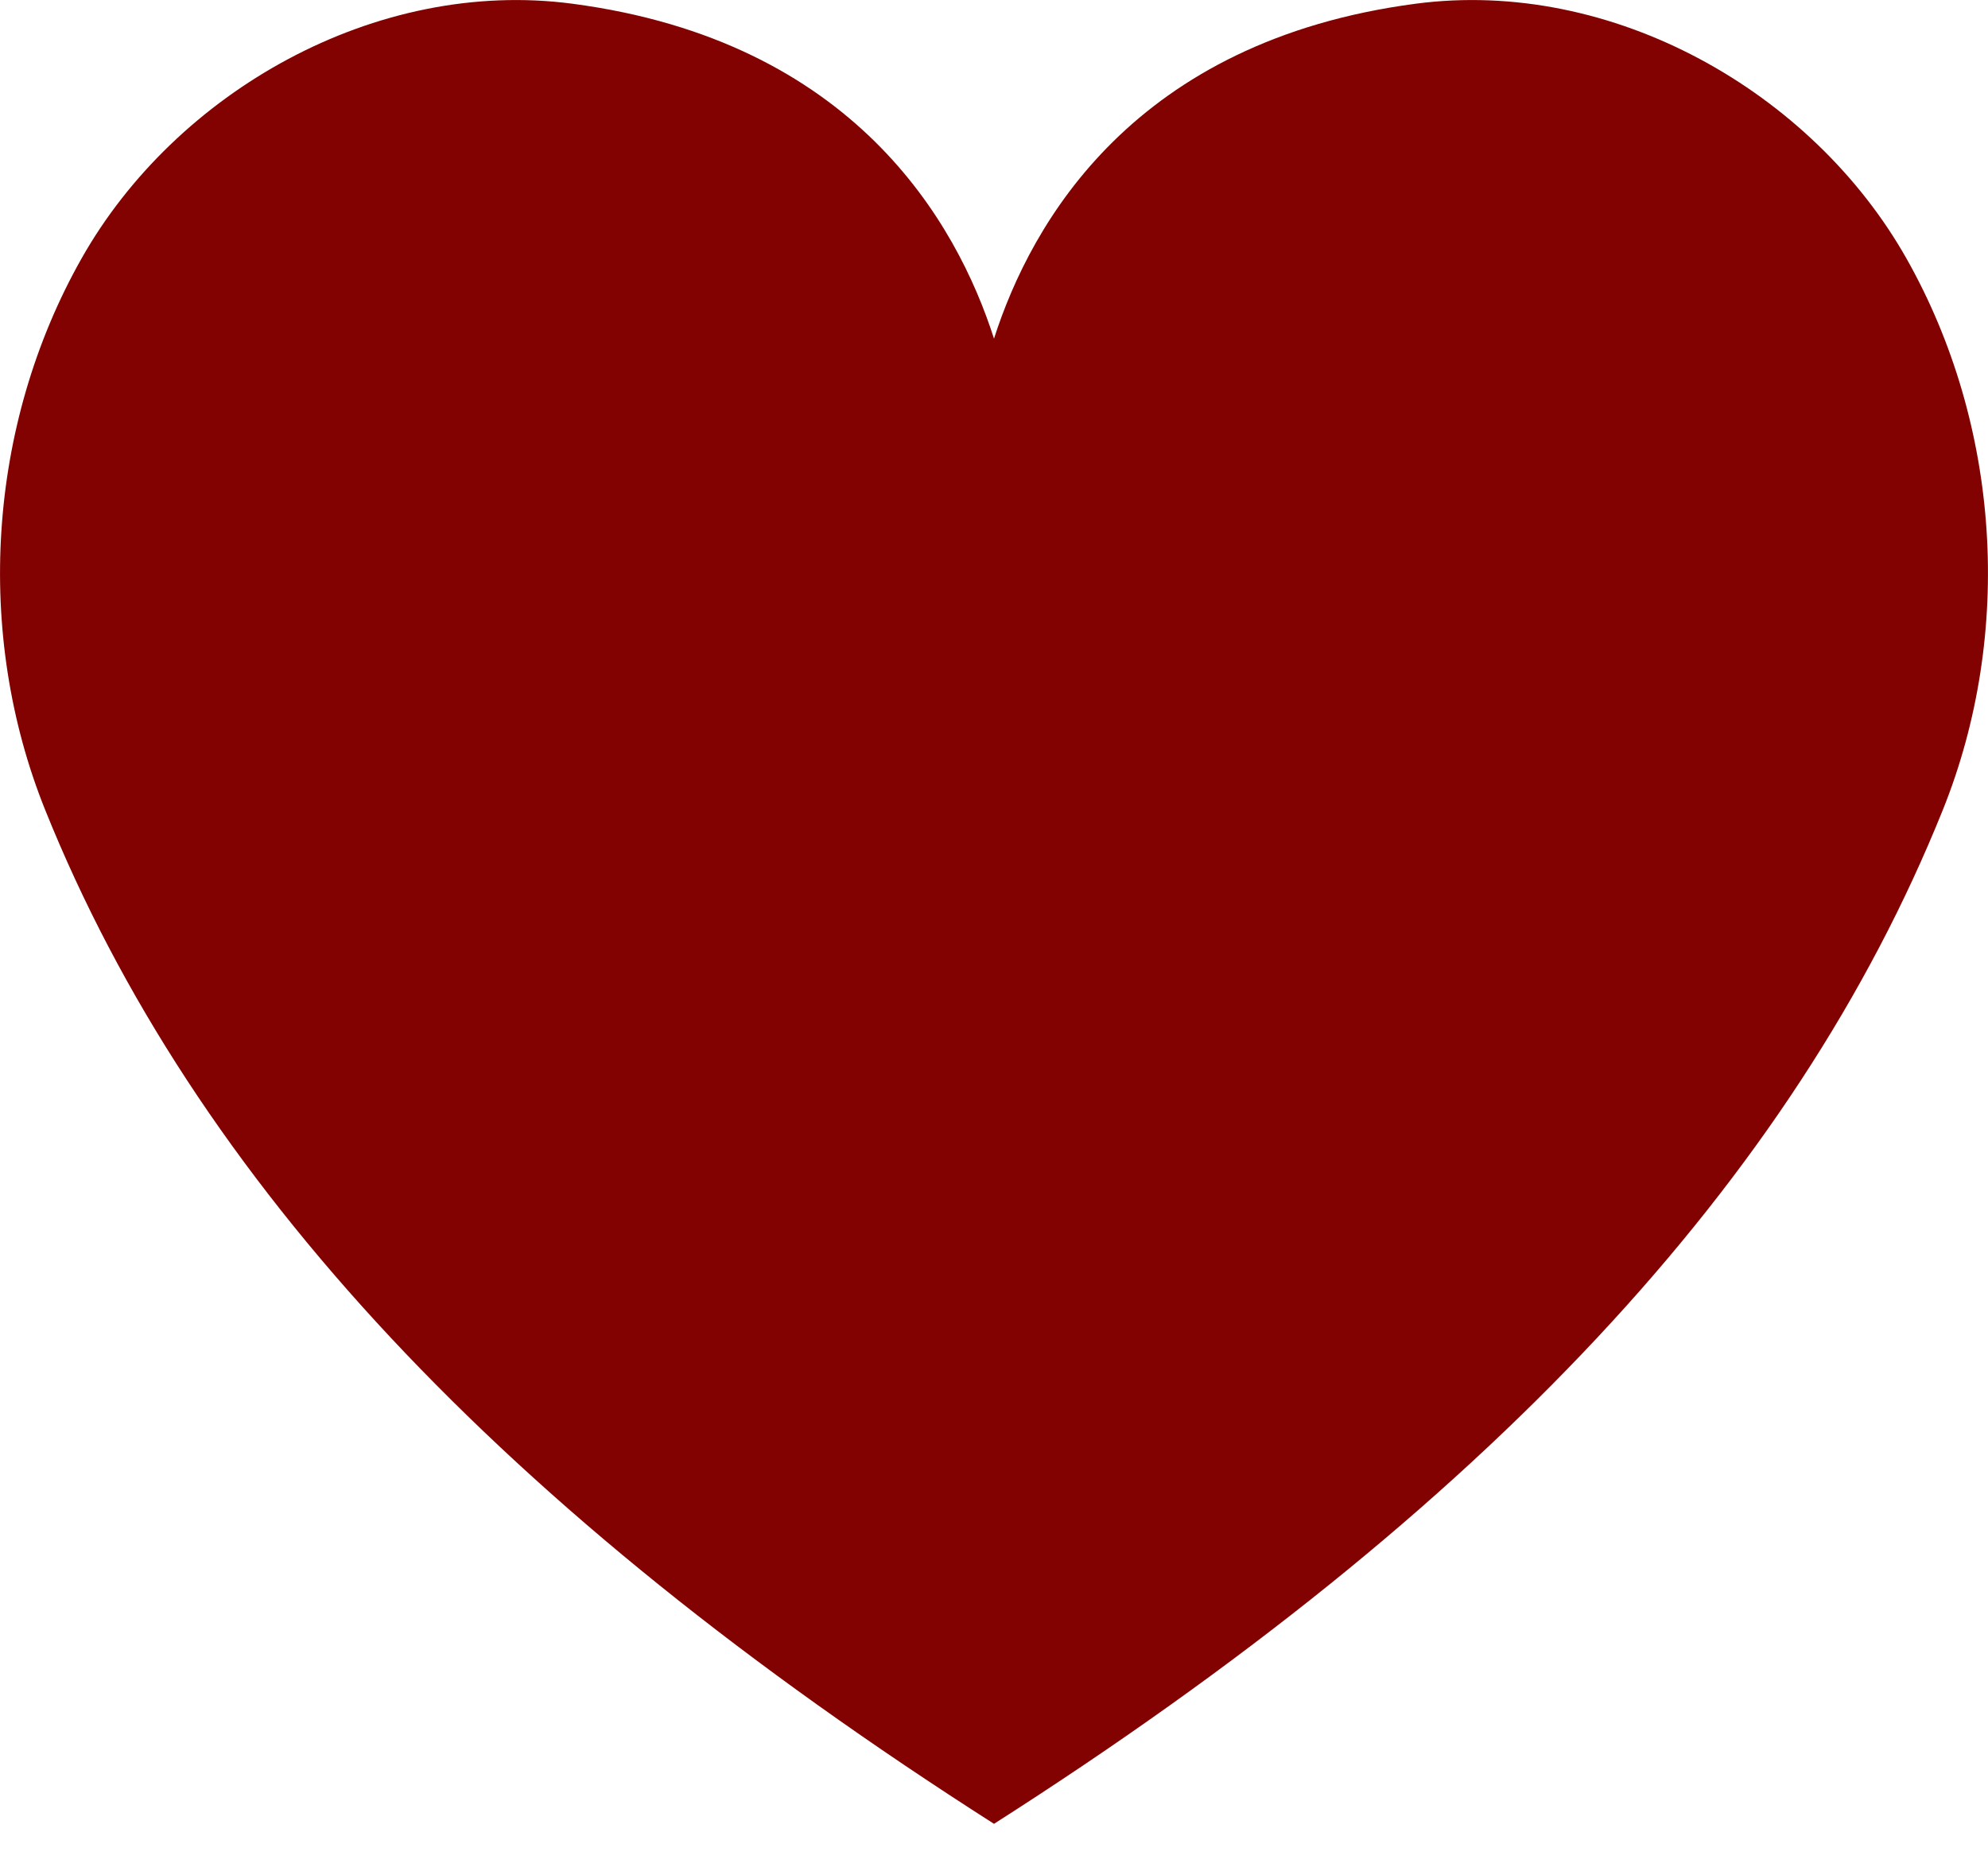
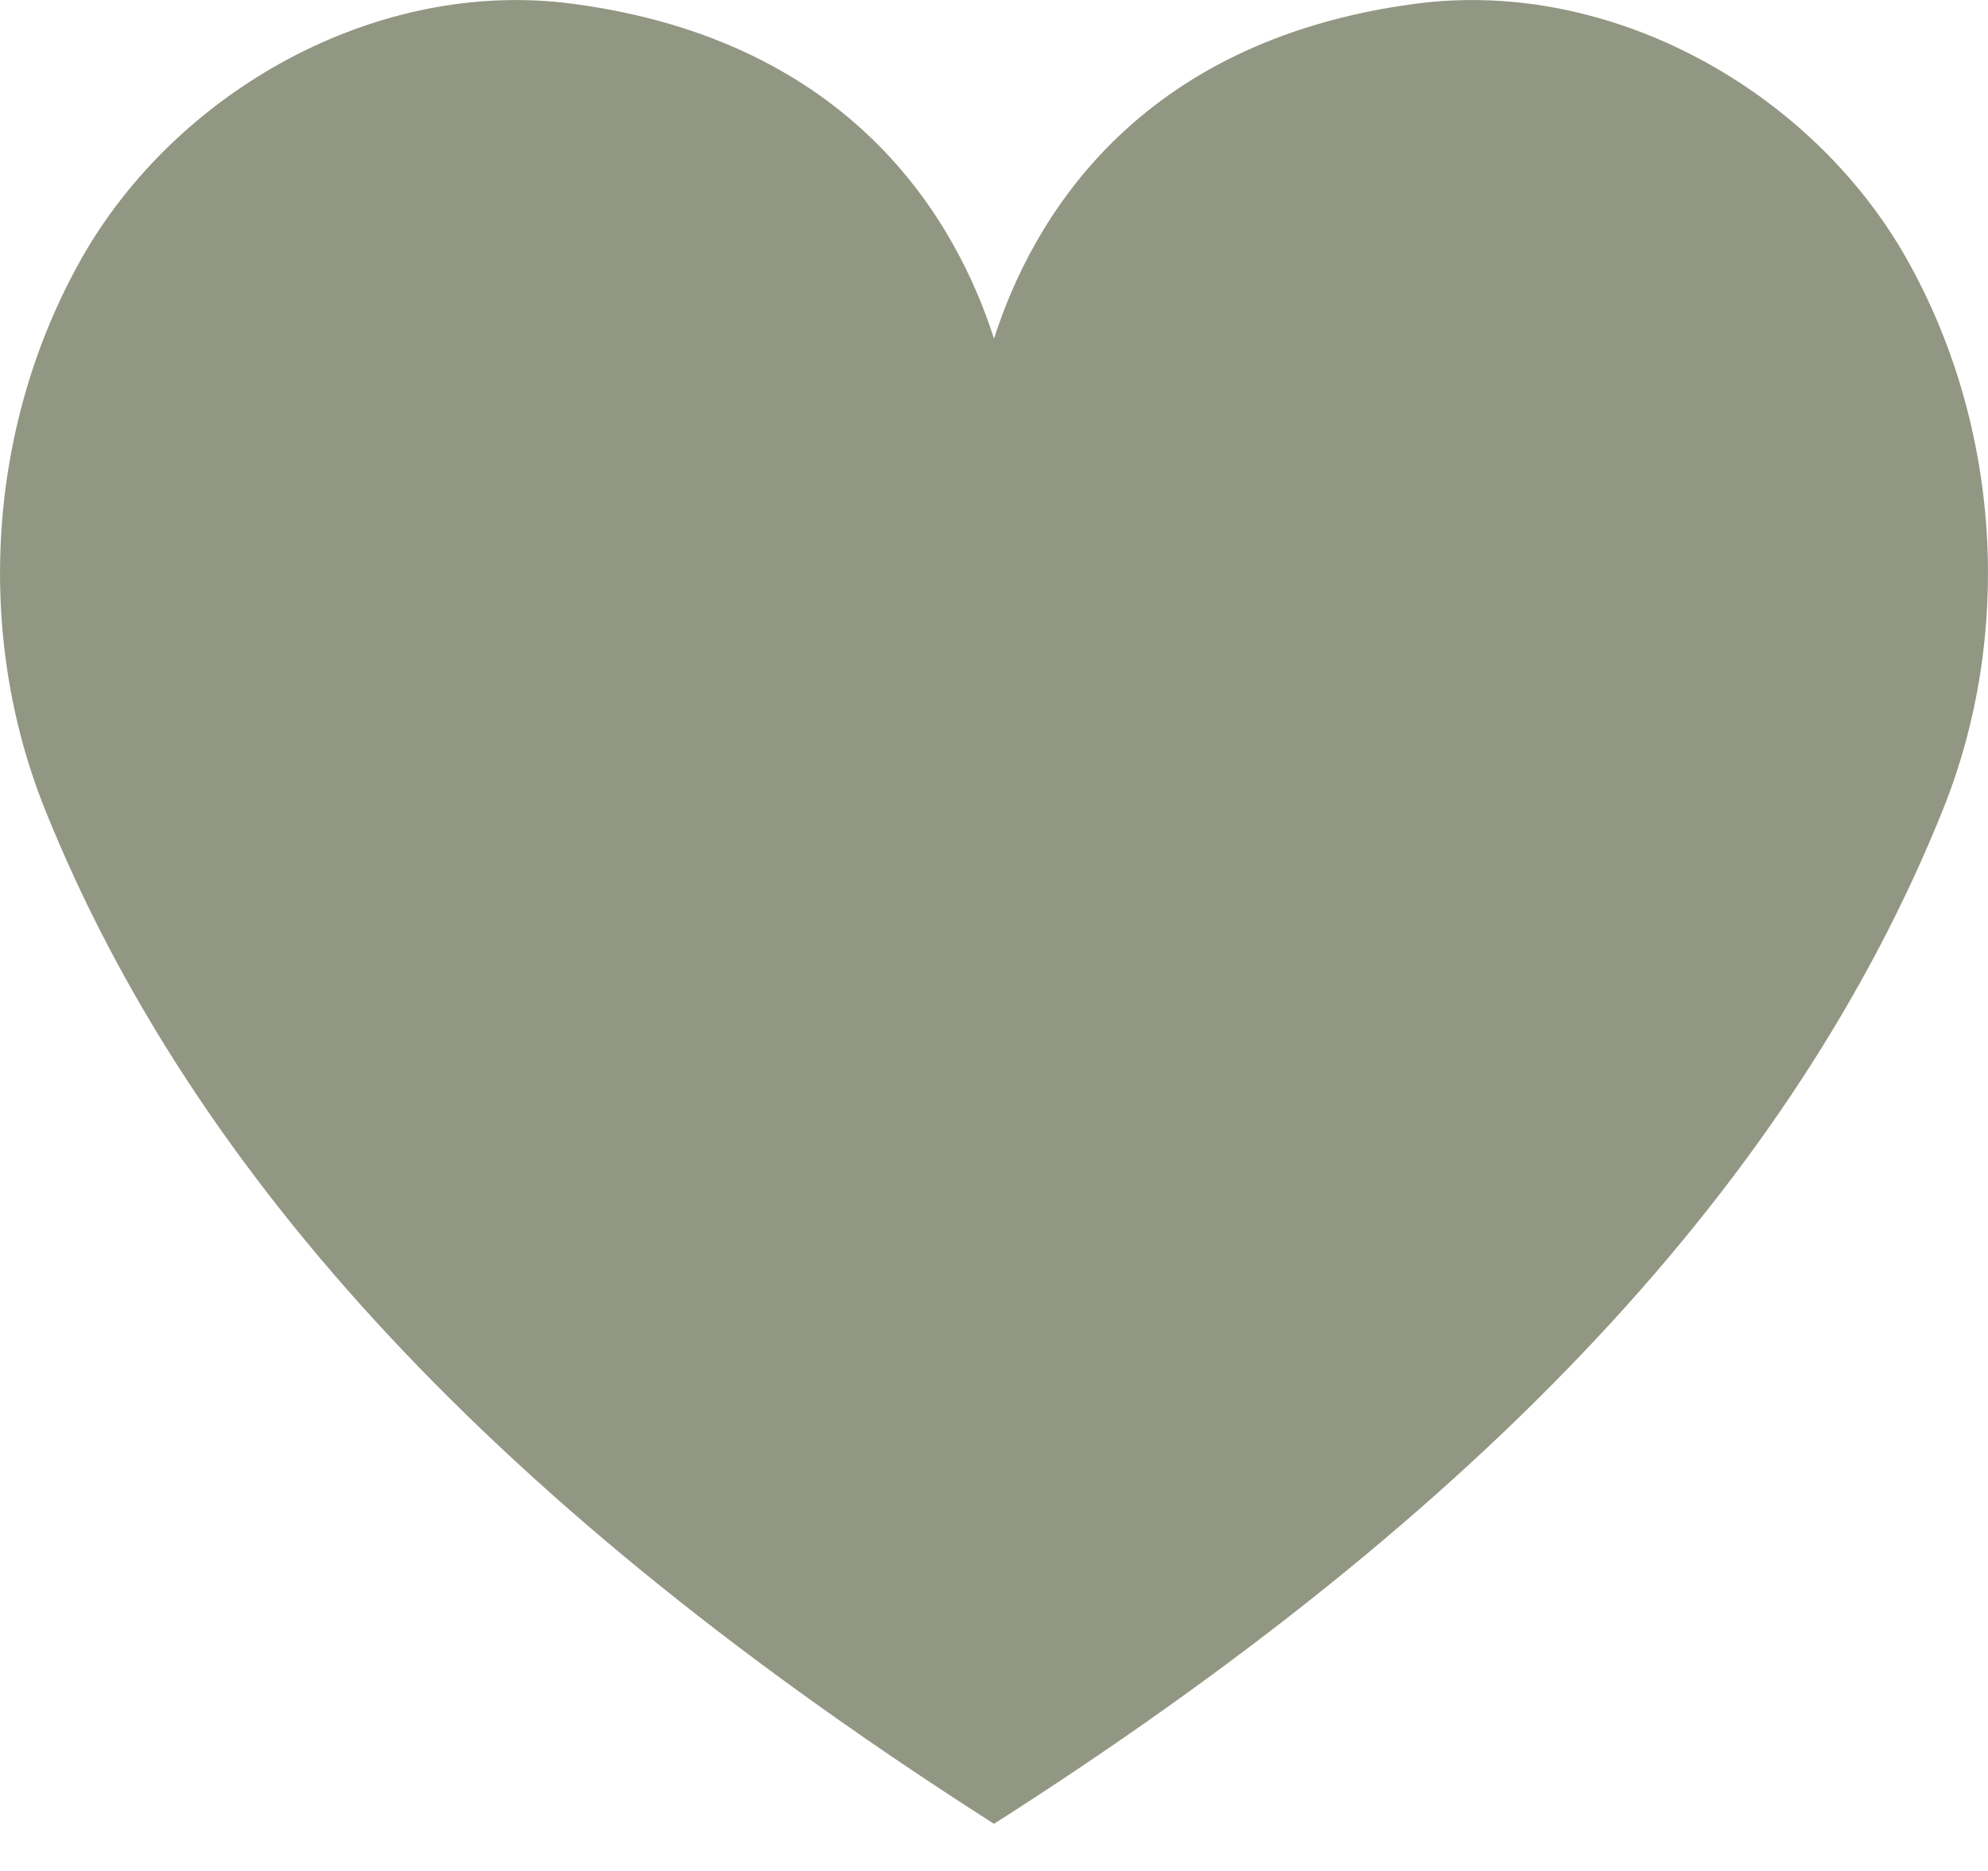
<svg xmlns="http://www.w3.org/2000/svg" width="17" height="16" viewBox="0 0 17 16" fill="none">
-   <path d="M16.613 6.928C15.342 10.086 12.711 12.91 8.5 15.597C4.289 12.91 1.658 10.086 0.387 6.928C-0.221 5.418 -0.108 3.636 0.697 2.211C1.501 0.787 3.212 -0.191 4.896 0.032C7.301 0.35 8.181 1.9 8.5 2.896C8.819 1.9 9.699 0.35 12.104 0.032C13.789 -0.191 15.499 0.787 16.303 2.211C17.108 3.636 17.221 5.418 16.613 6.928Z" fill="#820201" />
+   <path d="M16.613 6.928C15.342 10.086 12.711 12.91 8.5 15.597C4.289 12.91 1.658 10.086 0.387 6.928C-0.221 5.418 -0.108 3.636 0.697 2.211C1.501 0.787 3.212 -0.191 4.896 0.032C7.301 0.35 8.181 1.9 8.5 2.896C8.819 1.9 9.699 0.35 12.104 0.032C13.789 -0.191 15.499 0.787 16.303 2.211C17.108 3.636 17.221 5.418 16.613 6.928Z" fill="#929783" />
</svg>
